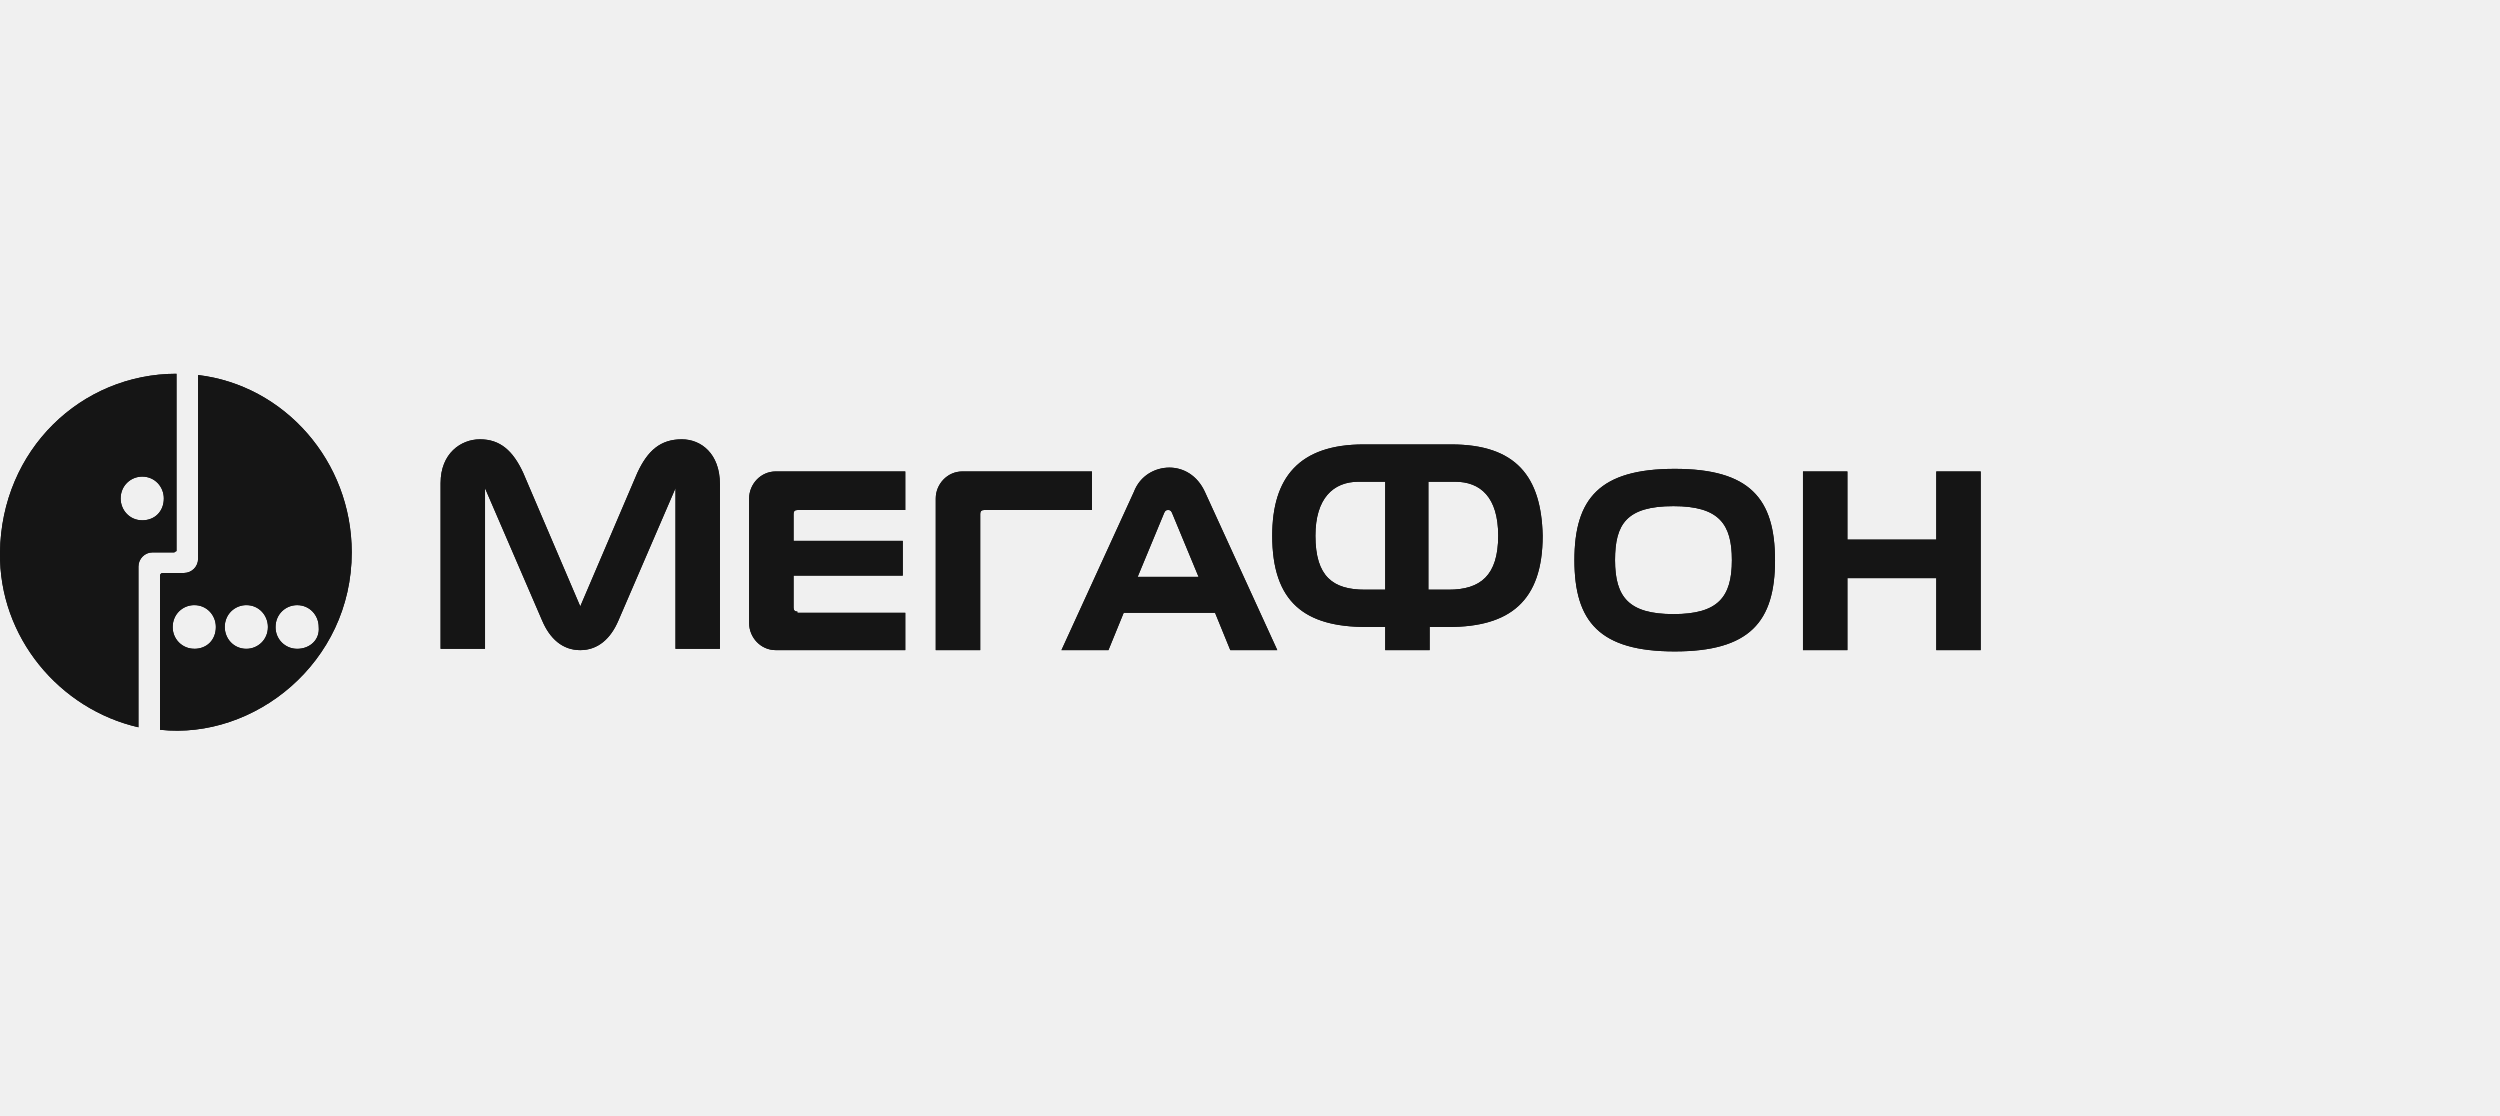
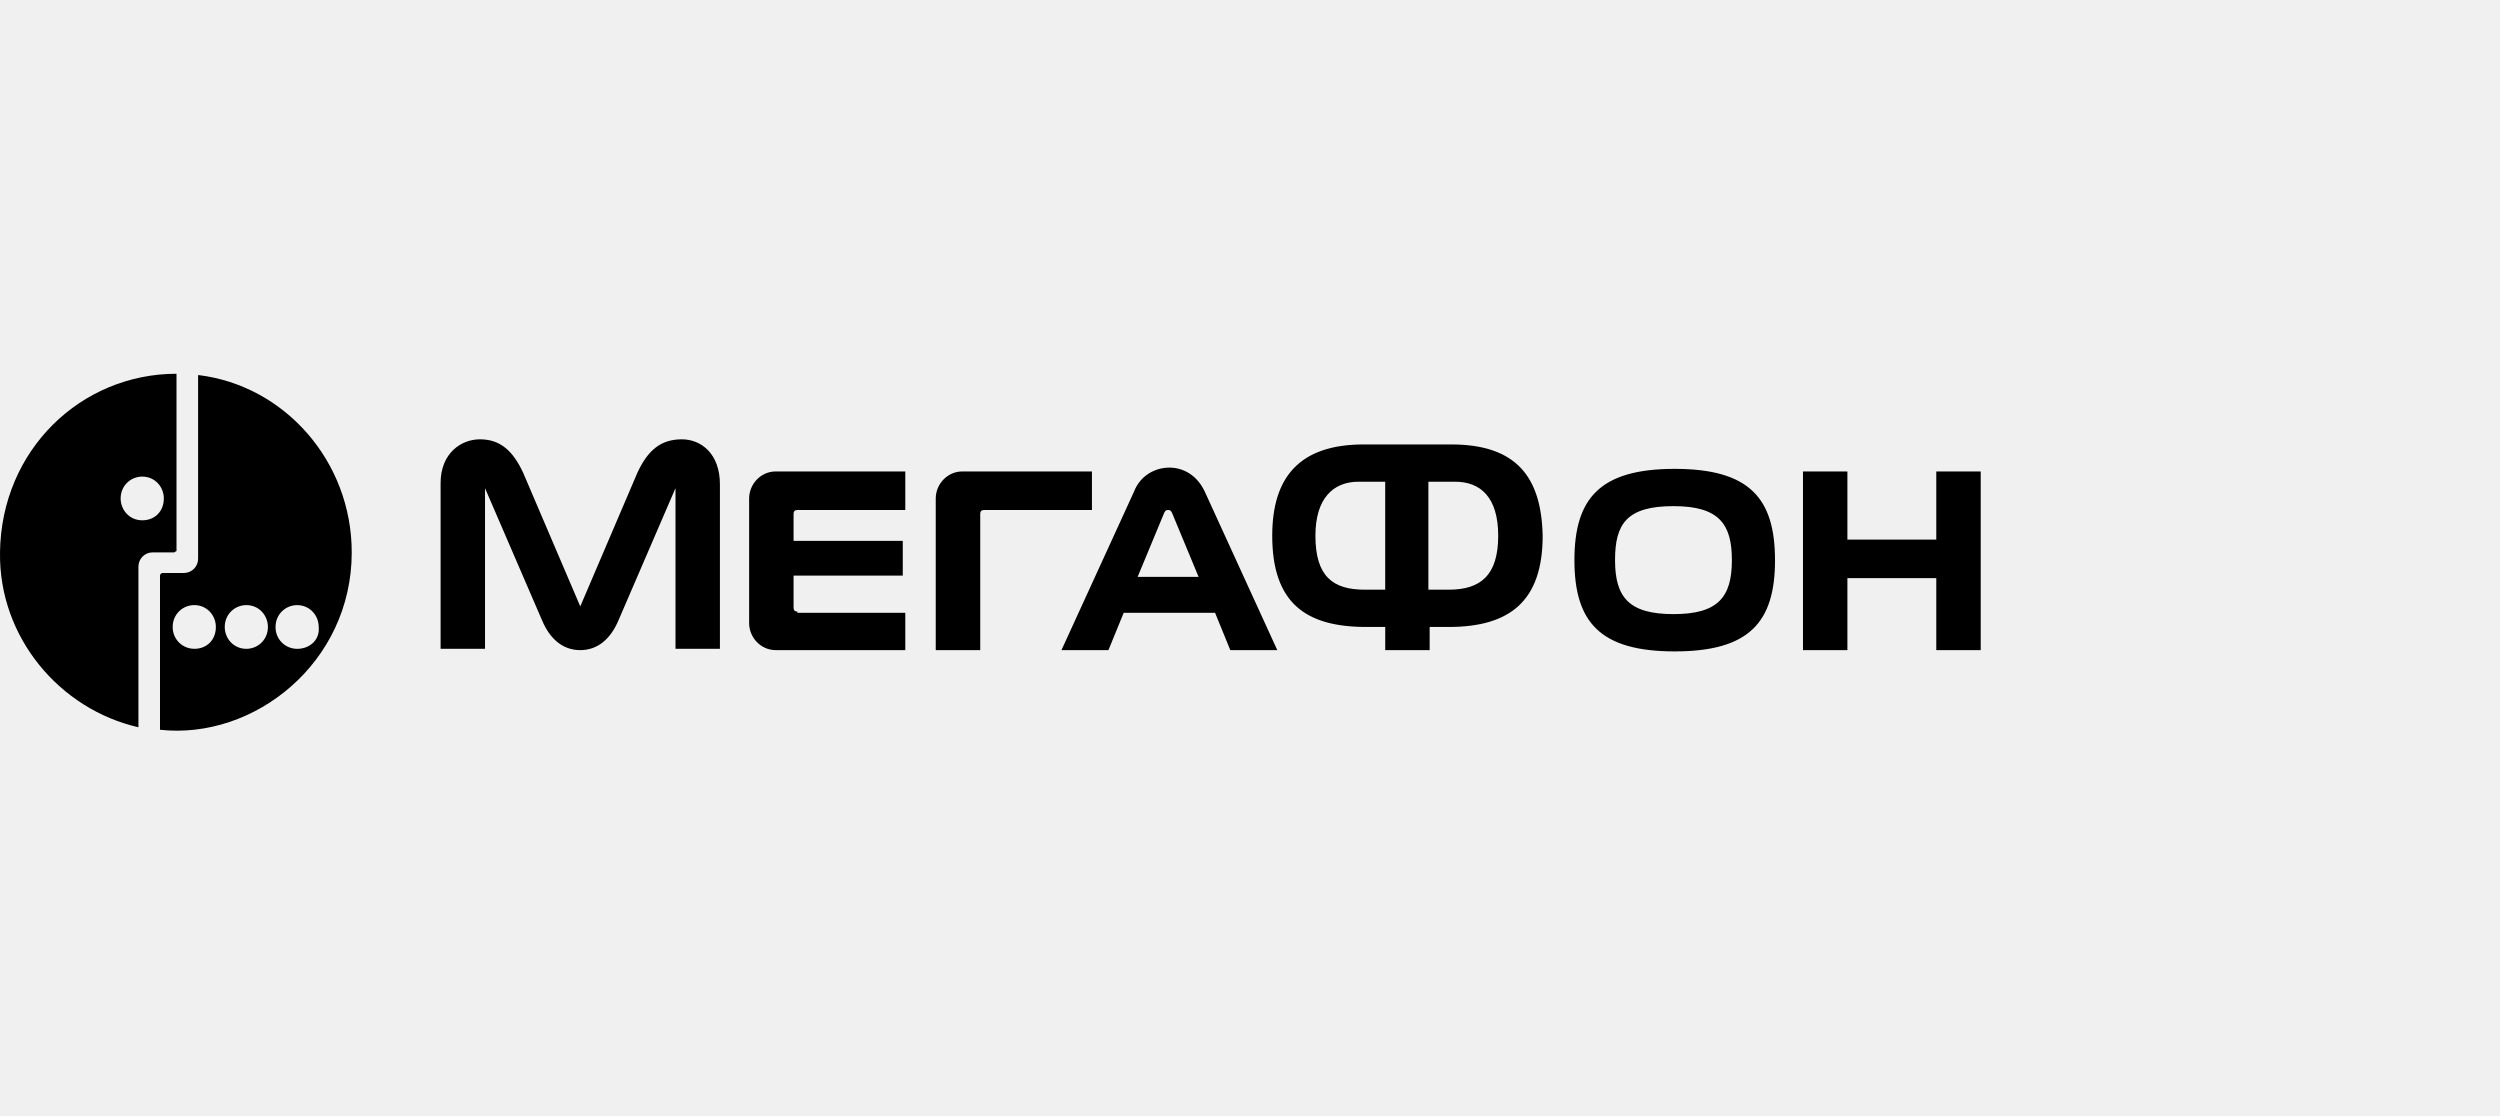
- <svg xmlns="http://www.w3.org/2000/svg" xmlns:xlink="http://www.w3.org/1999/xlink" width="121" height="54">
-   <defs>
-     <path d="M93.716 22.818v3.298h-4.302v-3.298h-2.15v8.647h2.15v-3.484h4.302v3.484h2.15v-8.647h-2.15zm-35.396.996c-.369-.809-1.045-1.182-1.722-1.182-.676 0-1.413.372-1.72 1.181l-3.503 7.652h2.274l.737-1.804h4.424l.737 1.805h2.274l-3.501-7.652zm-3.258 4.106l1.29-3.11c.062-.125.124-.125.185-.125.06 0 .122 0 .184.125l1.29 3.109h-2.949zM33 21.263c-1.045 0-1.658.56-2.15 1.617l-2.765 6.47-2.765-6.47c-.492-1.058-1.106-1.617-2.09-1.617-.922 0-1.905.684-1.905 2.115v8.025h2.15v-7.775l2.766 6.408c.369.871.983 1.43 1.843 1.43s1.475-.56 1.845-1.43l2.765-6.41v7.777h2.15V23.44c0-1.494-.922-2.177-1.842-2.177H33zm5.593 8.338c-.123 0-.184-.063-.184-.188v-1.554h5.285v-1.682h-5.285V24.87c0-.123.061-.185.184-.185h5.223v-1.867h-6.268c-.737 0-1.29.623-1.29 1.307v6.034c0 .685.553 1.307 1.29 1.307h6.268V29.66h-5.223v-.06zm8.85 1.865V24.87c0-.123.06-.185.184-.185h5.223v-1.867H46.58c-.737 0-1.29.623-1.29 1.307v7.34h2.151zM85.91 27.11c0-2.986-1.228-4.417-4.853-4.417-3.626 0-4.855 1.431-4.855 4.418 0 2.986 1.229 4.417 4.855 4.417 3.625 0 4.854-1.431 4.854-4.417v-.001zm-4.915 2.613c-2.15 0-2.827-.809-2.827-2.613 0-1.742.553-2.613 2.827-2.613 2.213 0 2.828.87 2.828 2.613 0 1.804-.677 2.613-2.828 2.613zm-10.754-8.212H66c-3.134 0-4.424 1.617-4.424 4.417 0 3.236 1.598 4.417 4.548 4.417h.921v1.12h2.15v-1.12h.923c2.95 0 4.547-1.244 4.547-4.417-.062-2.86-1.29-4.417-4.425-4.417h.001zm-3.196 7.03h-.983c-1.536 0-2.396-.623-2.396-2.613 0-1.804.86-2.613 2.088-2.613h1.29v5.226h.001zm3.073 0h-.984v-5.226h1.29c1.229 0 2.089.746 2.089 2.613 0 1.93-.86 2.613-2.397 2.613h.002zm-60.53-10.39v8.896a.686.686 0 0 1-.676.685H7.867c-.06 0-.123.063-.123.125v7.464c4.547.498 9.28-3.234 9.28-8.585 0-4.417-3.258-8.087-7.437-8.585zm-.185 13.25a1.041 1.041 0 0 1-1.045-1.056c0-.623.492-1.058 1.045-1.058.615 0 1.045.498 1.045 1.058 0 .622-.43 1.058-1.045 1.058v-.001zm2.52.002c-.614 0-1.045-.496-1.045-1.057 0-.623.492-1.059 1.046-1.059.613 0 1.043.499 1.043 1.059 0 .622-.491 1.057-1.045 1.057zm2.458 0a1.041 1.041 0 0 1-1.045-1.056c0-.623.492-1.059 1.045-1.059.615 0 1.045.499 1.045 1.059.06.621-.43 1.057-1.045 1.057zM.001 26.738c-.062 4.107 2.888 7.59 6.699 8.462v-7.778c0-.375.306-.686.676-.686H8.42c.062 0 .062-.062.123-.062V18.09c-4.61 0-8.48 3.672-8.543 8.648m6.884-1.555c-.615 0-1.045-.498-1.045-1.058 0-.622.491-1.058 1.045-1.058.614 0 1.045.496 1.045 1.057 0 .623-.43 1.059-1.045 1.059" id="megafon-w_a" />
-   </defs>
-   <g fill="none" fill-rule="evenodd">
-     <mask id="megafon-w_b" fill="#fff">
-       <use xlink:href="#megafon-w_a" />
-     </mask>
-     <use fill="#151515" fill-rule="nonzero" xlink:href="#megafon-w_a" />
-     <g mask="url(#megafon-w_b)" fill="#151515">
-       <path d="M0 0h120.8v53.8H0z" />
-     </g>
-   </g>
+ <svg xmlns="http://www.w3.org/2000/svg" width="121" height="54">
+   <path d="M93.716 22.818v3.298h-4.302v-3.298h-2.15v8.647h2.15v-3.484h4.302v3.484h2.15v-8.647h-2.15zm-35.396.996c-.369-.809-1.045-1.182-1.722-1.182-.676 0-1.413.372-1.72 1.181l-3.503 7.652h2.274l.737-1.804h4.424l.737 1.805h2.274l-3.501-7.652zm-3.258 4.106l1.29-3.11c.062-.125.124-.125.185-.125.06 0 .122 0 .184.125l1.29 3.109h-2.949zM33 21.263c-1.045 0-1.658.56-2.15 1.617l-2.765 6.47-2.765-6.47c-.492-1.058-1.106-1.617-2.09-1.617-.922 0-1.905.684-1.905 2.115v8.025h2.15v-7.775l2.766 6.408c.369.871.983 1.43 1.843 1.43s1.475-.56 1.845-1.43l2.765-6.41v7.777h2.15V23.44c0-1.494-.922-2.177-1.842-2.177H33zm5.593 8.338c-.123 0-.184-.063-.184-.188v-1.554h5.285v-1.682h-5.285V24.87c0-.123.061-.185.184-.185h5.223v-1.867h-6.268c-.737 0-1.29.623-1.29 1.307v6.034c0 .685.553 1.307 1.29 1.307h6.268V29.66h-5.223v-.06zm8.85 1.865V24.87c0-.123.06-.185.184-.185h5.223v-1.867H46.58c-.737 0-1.29.623-1.29 1.307v7.34h2.151zM85.91 27.11c0-2.986-1.228-4.417-4.853-4.417-3.626 0-4.855 1.431-4.855 4.418 0 2.986 1.229 4.417 4.855 4.417 3.625 0 4.854-1.431 4.854-4.417v-.001zm-4.915 2.613c-2.15 0-2.827-.809-2.827-2.613 0-1.742.553-2.613 2.827-2.613 2.213 0 2.828.87 2.828 2.613 0 1.804-.677 2.613-2.828 2.613zm-10.754-8.212H66c-3.134 0-4.424 1.617-4.424 4.417 0 3.236 1.598 4.417 4.548 4.417h.921v1.12h2.15v-1.12h.923c2.95 0 4.547-1.244 4.547-4.417-.062-2.86-1.29-4.417-4.425-4.417h.001zm-3.196 7.03h-.983c-1.536 0-2.396-.623-2.396-2.613 0-1.804.86-2.613 2.088-2.613h1.29v5.226h.001zm3.073 0h-.984v-5.226h1.29c1.229 0 2.089.746 2.089 2.613 0 1.93-.86 2.613-2.397 2.613h.002zm-60.53-10.39v8.896a.686.686 0 0 1-.676.685H7.867c-.06 0-.123.063-.123.125v7.464c4.547.498 9.28-3.234 9.28-8.585 0-4.417-3.258-8.087-7.437-8.585zm-.185 13.25a1.041 1.041 0 0 1-1.045-1.056c0-.623.492-1.058 1.045-1.058.615 0 1.045.498 1.045 1.058 0 .622-.43 1.058-1.045 1.058v-.001zm2.52.002c-.614 0-1.045-.496-1.045-1.057 0-.623.492-1.059 1.046-1.059.613 0 1.043.499 1.043 1.059 0 .622-.491 1.057-1.045 1.057zm2.458 0a1.041 1.041 0 0 1-1.045-1.056c0-.623.492-1.059 1.045-1.059.615 0 1.045.499 1.045 1.059.06.621-.43 1.057-1.045 1.057zM.001 26.738c-.062 4.107 2.888 7.59 6.699 8.462v-7.778c0-.375.306-.686.676-.686H8.42c.062 0 .062-.062.123-.062V18.09c-4.61 0-8.48 3.672-8.543 8.648m6.884-1.555c-.615 0-1.045-.498-1.045-1.058 0-.622.491-1.058 1.045-1.058.614 0 1.045.496 1.045 1.057 0 .623-.43 1.059-1.045 1.059" />
</svg>
